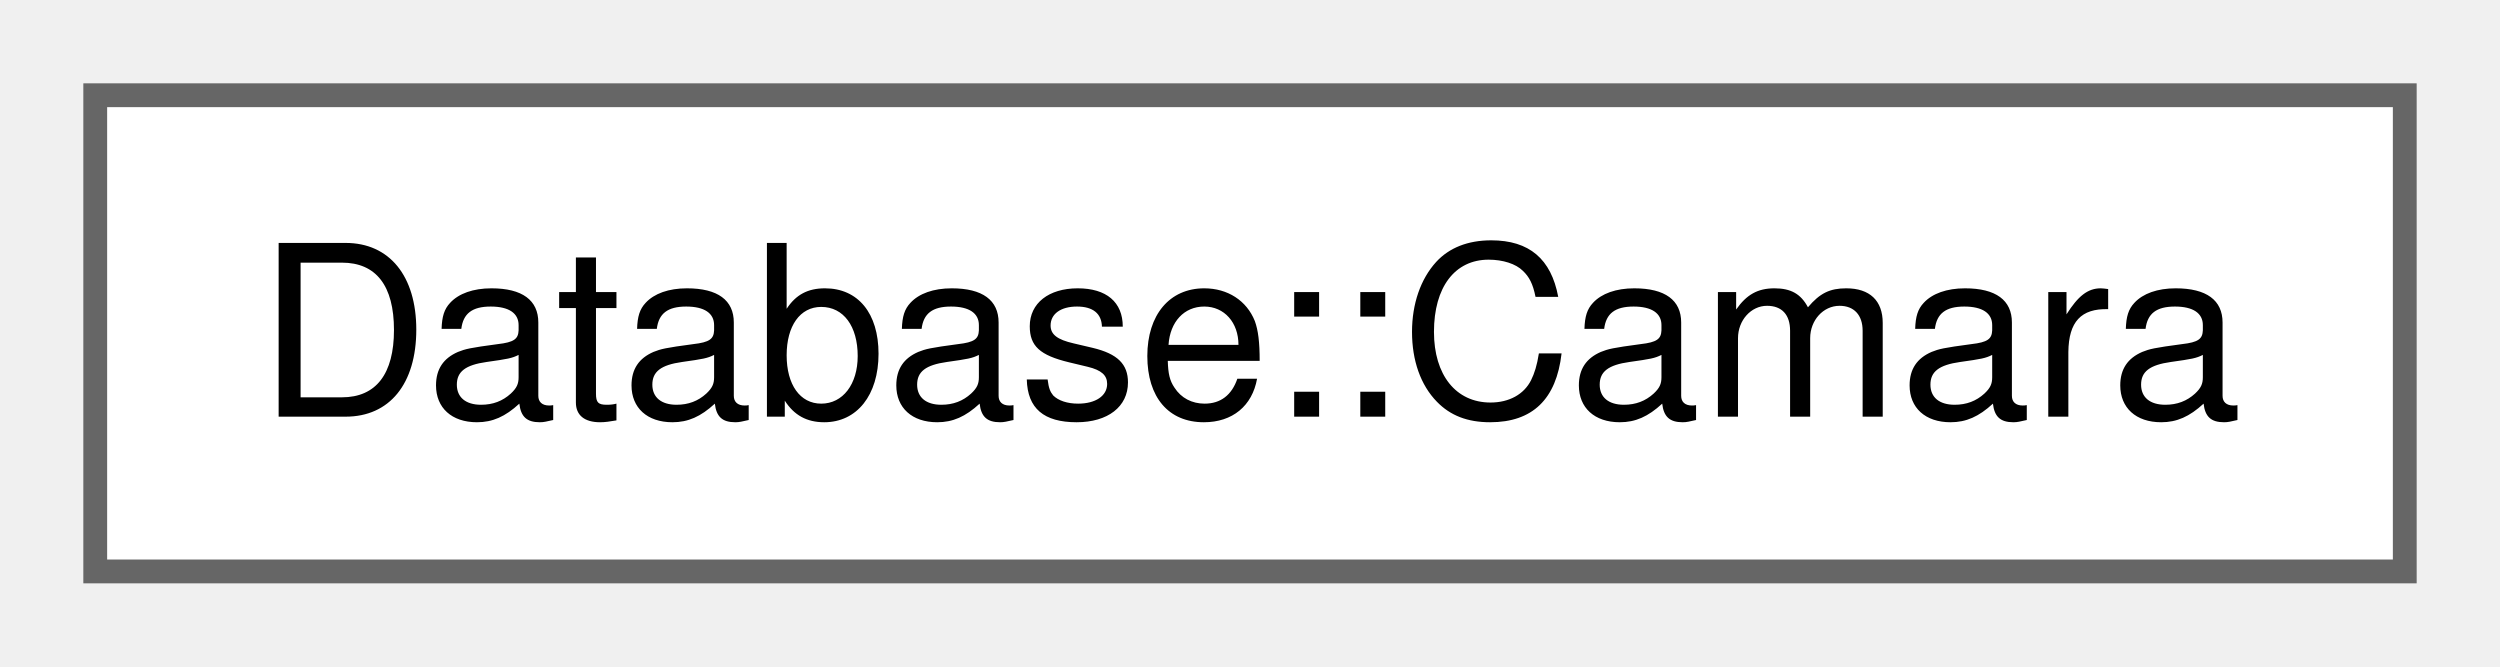
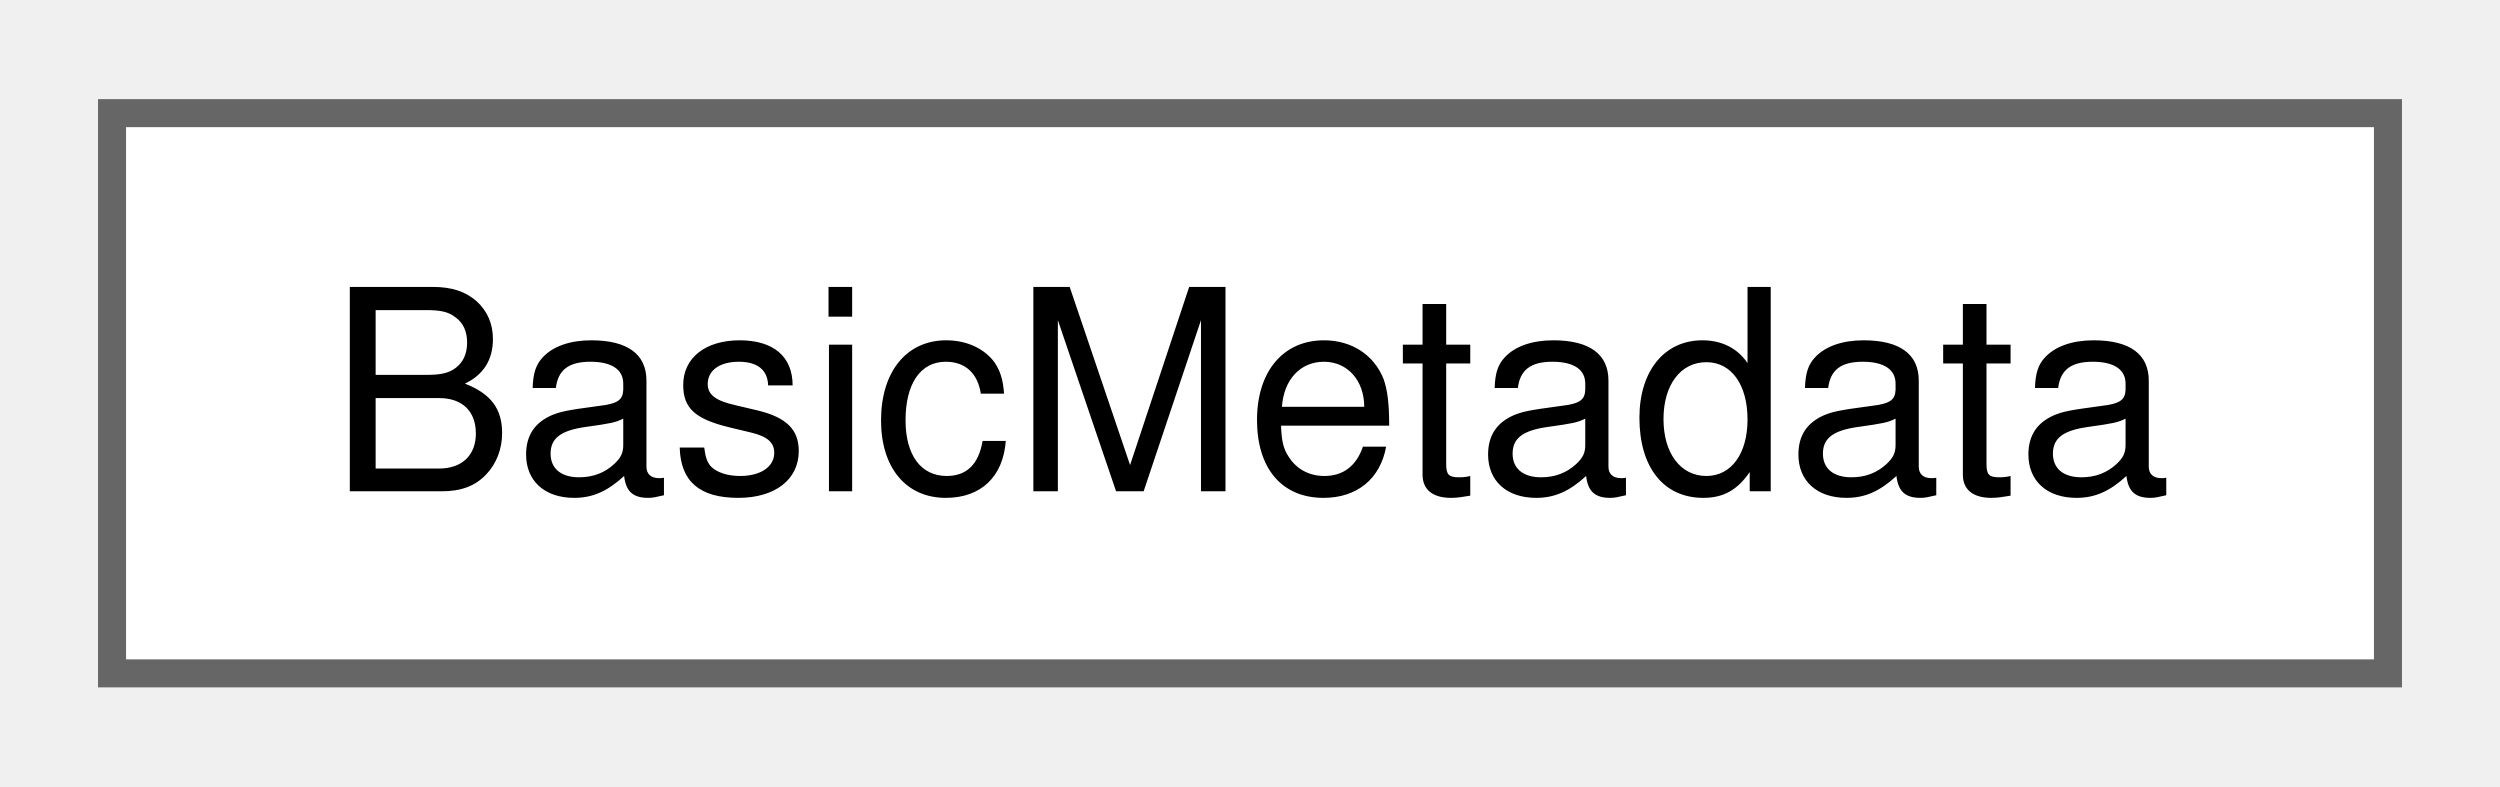
- <svg xmlns="http://www.w3.org/2000/svg" xmlns:xlink="http://www.w3.org/1999/xlink" width="105pt" height="28pt" viewBox="0.00 0.00 105.00 28.00">
+ <svg xmlns="http://www.w3.org/2000/svg" xmlns:xlink="http://www.w3.org/1999/xlink" width="89pt" height="28pt" viewBox="0.00 0.00 89.25 28.00">
  <g id="graph0" class="graph" transform="scale(1 1) rotate(0) translate(4 24)">
    <g id="Node000000" class="node">
      <g id="a_Node000000">
-         <a xlink:href="d0/d06/struct_database_1_1_camara.html" target="_top" xlink:title=" ">
-           <polygon fill="white" stroke="#666666" points="97,-20 0,-20 0,0 97,0 97,-20" />
-           <text text-anchor="middle" x="48.5" y="-6.5" font-family="Helvetica,sans-Serif" font-size="10.00">Database::Camara</text>
+         <a xlink:href="db/d07/struct_basic_metadata.html" target="_top" xlink:title=" ">
+           <polygon fill="white" stroke="#666666" points="81.25,-20 0,-20 0,0 81.25,0 81.25,-20" />
+           <text text-anchor="middle" x="40.62" y="-6.5" font-family="Helvetica,sans-Serif" font-size="10.00">BasicMetadata</text>
        </a>
      </g>
    </g>
  </g>
</svg>
